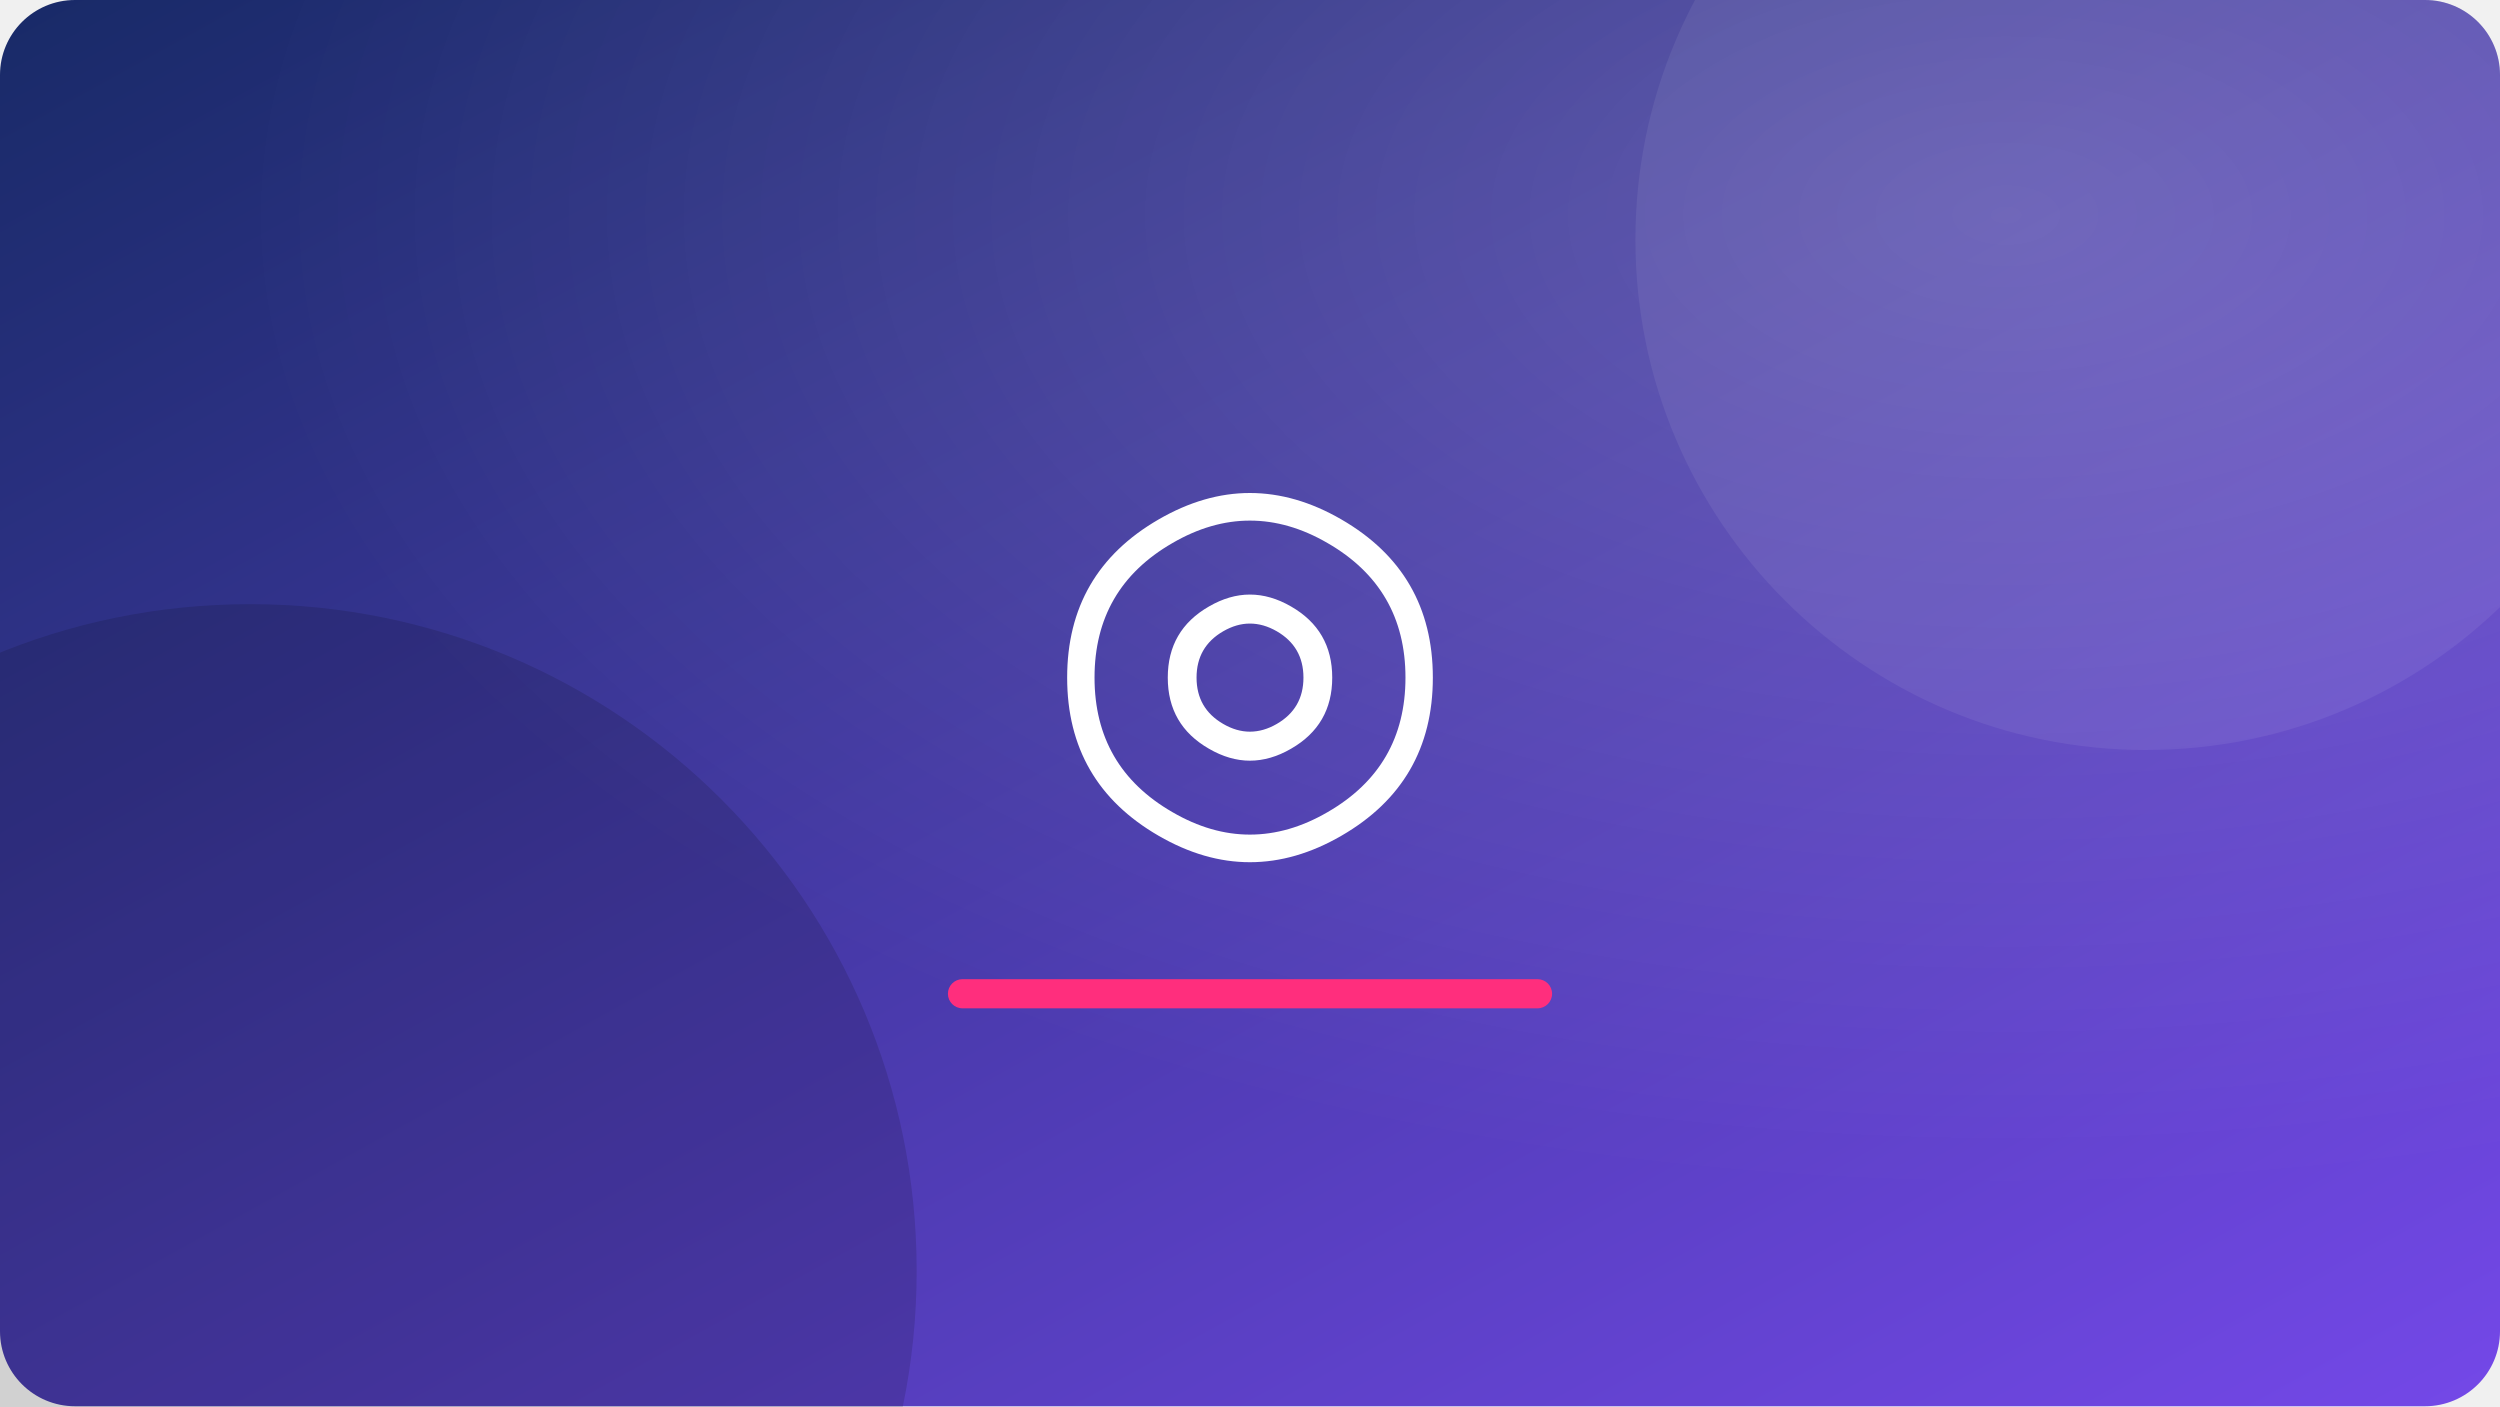
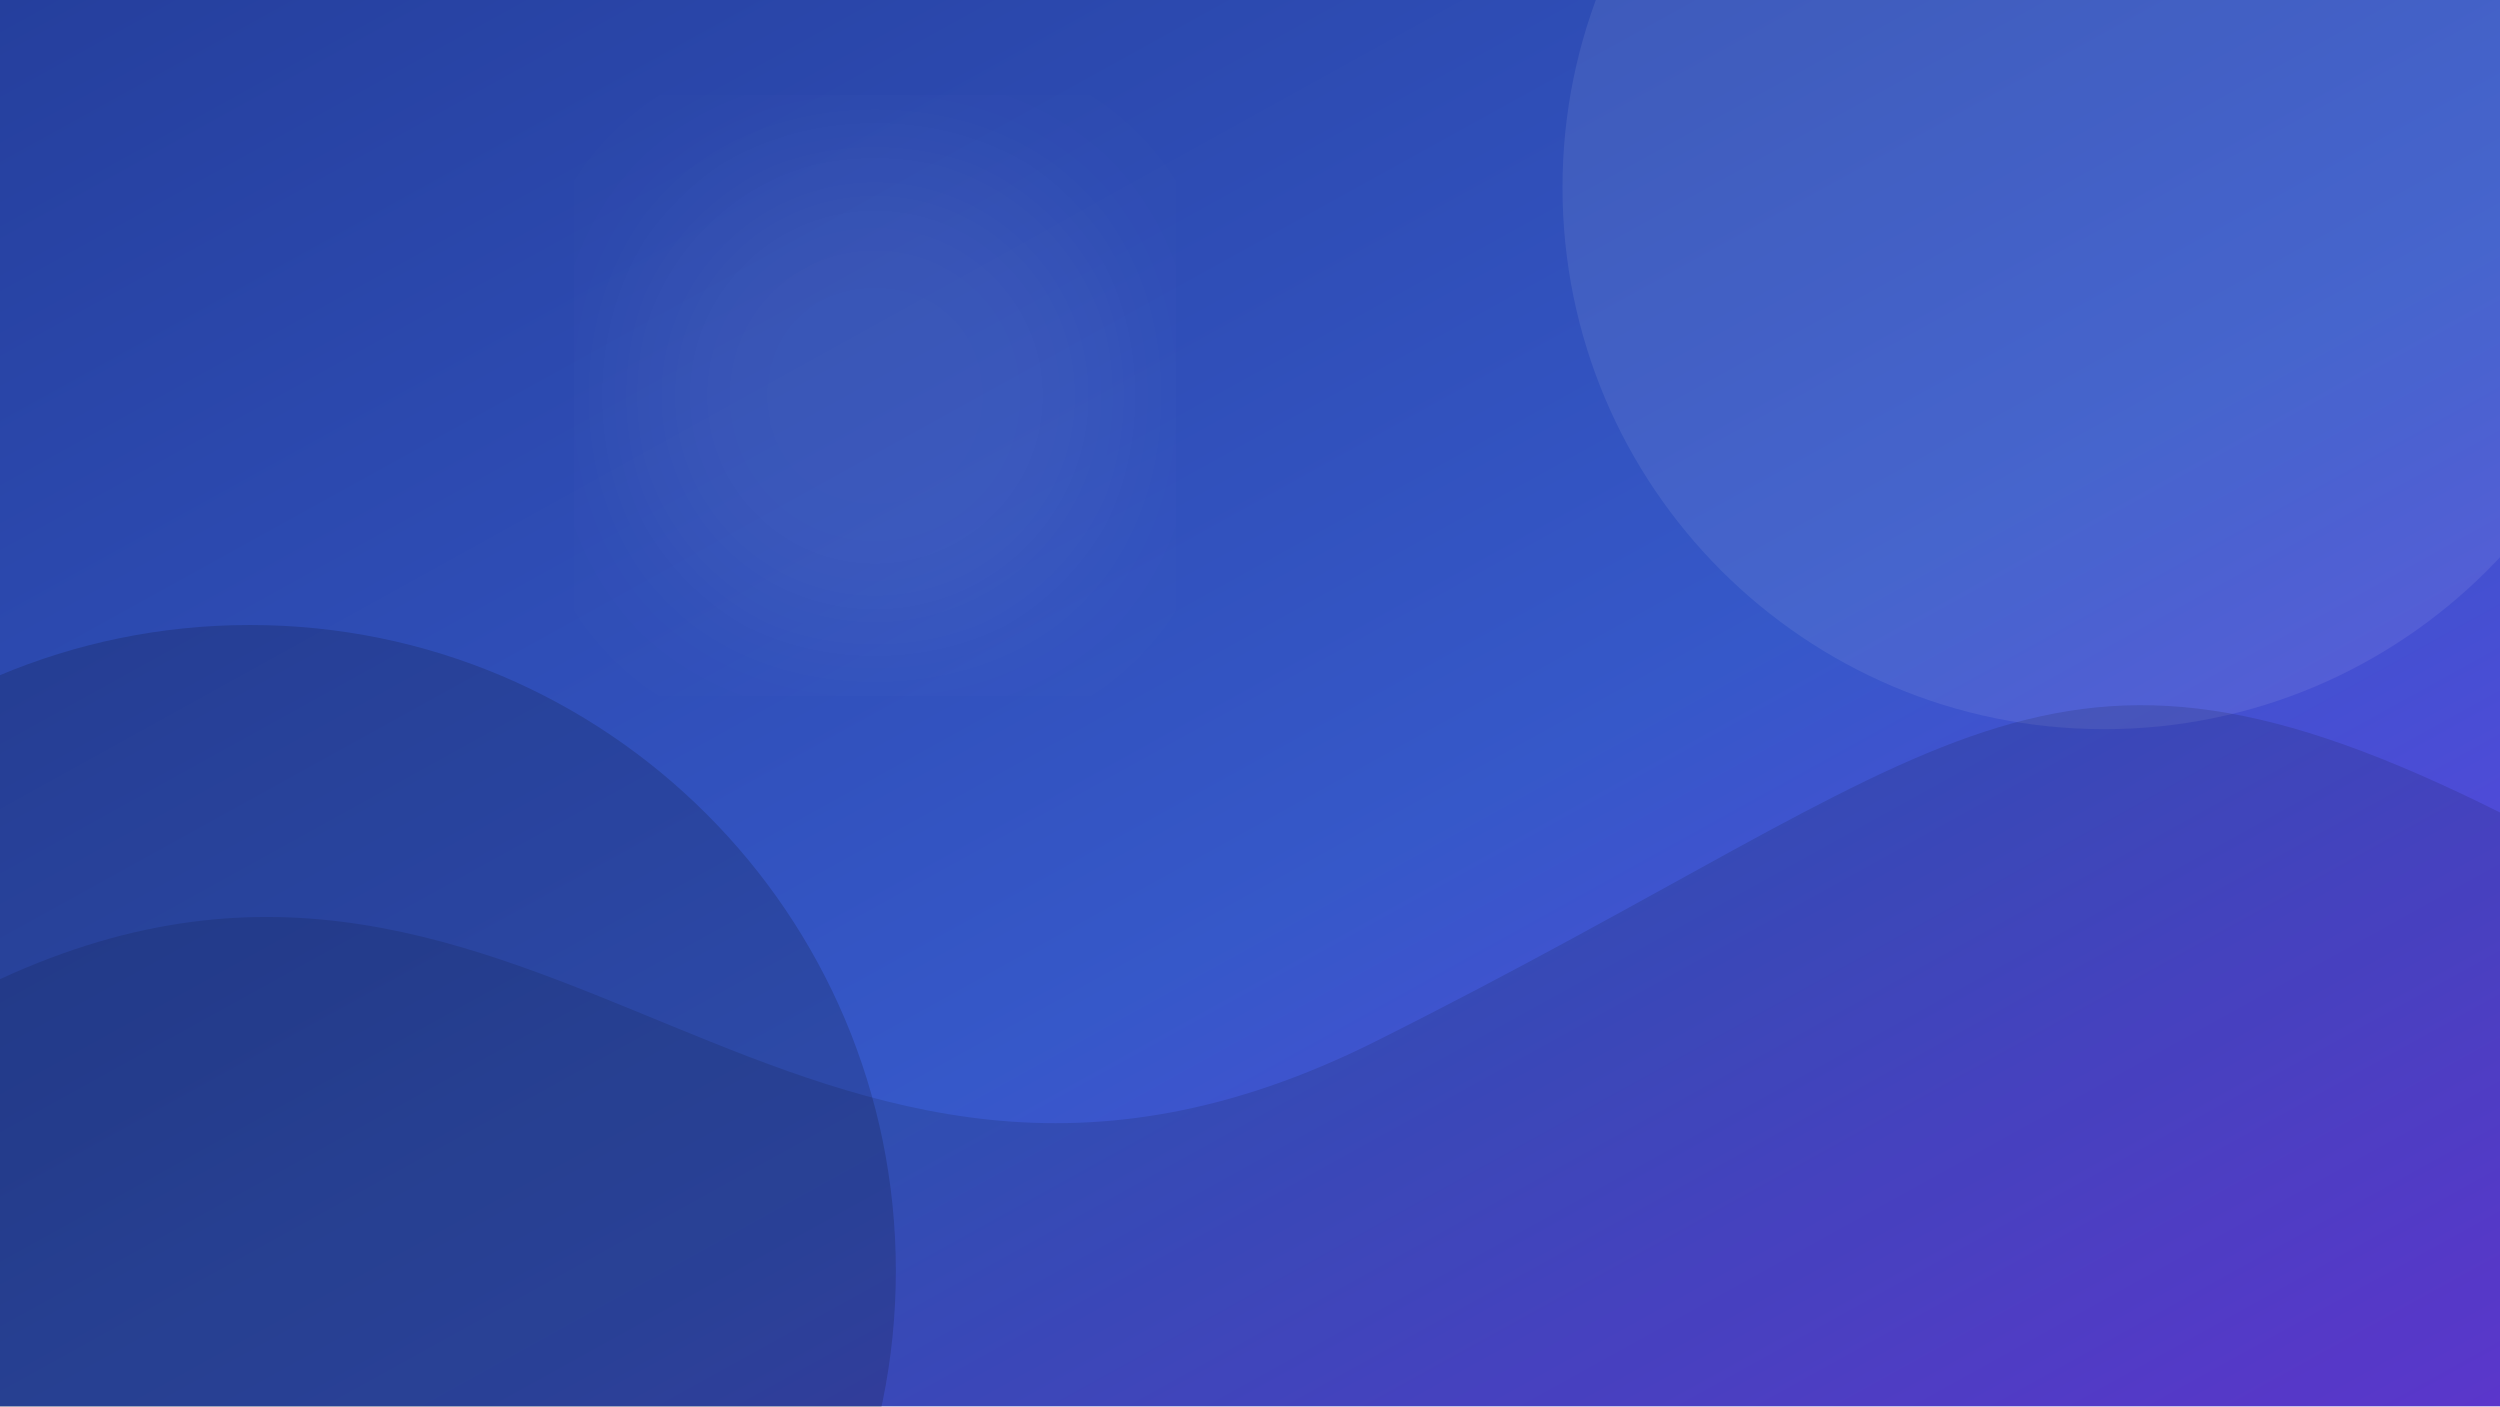
- <svg xmlns="http://www.w3.org/2000/svg" viewBox="0 0 1200 675" role="img">
+ <svg xmlns="http://www.w3.org/2000/svg" viewBox="0 0 1200 675">
  <defs>
    <linearGradient id="g" x1="0" y1="0" x2="1" y2="1">
-       <stop stop-color="#182a67" />
-       <stop offset="1" stop-color="#7448e8" />
+       <stop stop-color="#253f9d" />
+       <stop offset=".58" stop-color="#3658c9" />
+       <stop offset="1" stop-color="#673de6" />
    </linearGradient>
-     <radialGradient id="r" cx="80%" cy="15%" r="70%">
-       <stop stop-color="#fff" stop-opacity=".18" />
-       <stop offset="1" stop-color="#fff" stop-opacity="0" />
-     </radialGradient>
+     <filter id="blur">
+       <feGaussianBlur stdDeviation="36" />
+     </filter>
  </defs>
-   <rect width="1200" height="675" rx="36" fill="url(#g)" />
-   <rect width="1200" height="675" rx="36" fill="url(#r)" />
-   <circle cx="1030" cy="115" r="245" fill="#fff" opacity=".07" />
-   <circle cx="120" cy="610" r="320" fill="#000" opacity=".13" />
-   <text x="600" y="385" text-anchor="middle" font-size="230" fill="#fff" font-family="Arial, sans-serif" font-weight="800">◎</text>
-   <rect x="455" y="470" width="290" height="14" rx="7" fill="#ff2e7d" />
+   <rect width="1200" height="675" fill="url(#g)" />
+   <circle cx="1010" cy="90" r="260" fill="#fff" opacity=".08" />
+   <circle cx="120" cy="610" r="310" fill="#000" opacity=".16" />
+   <path d="M0 470 C260 350 380 640 660 500 S980 280 1200 390 V675 H0Z" fill="#000" opacity=".12" />
+   <circle cx="420" cy="190" r="120" fill="#fff" opacity=".06" filter="url(#blur)" />
</svg>
